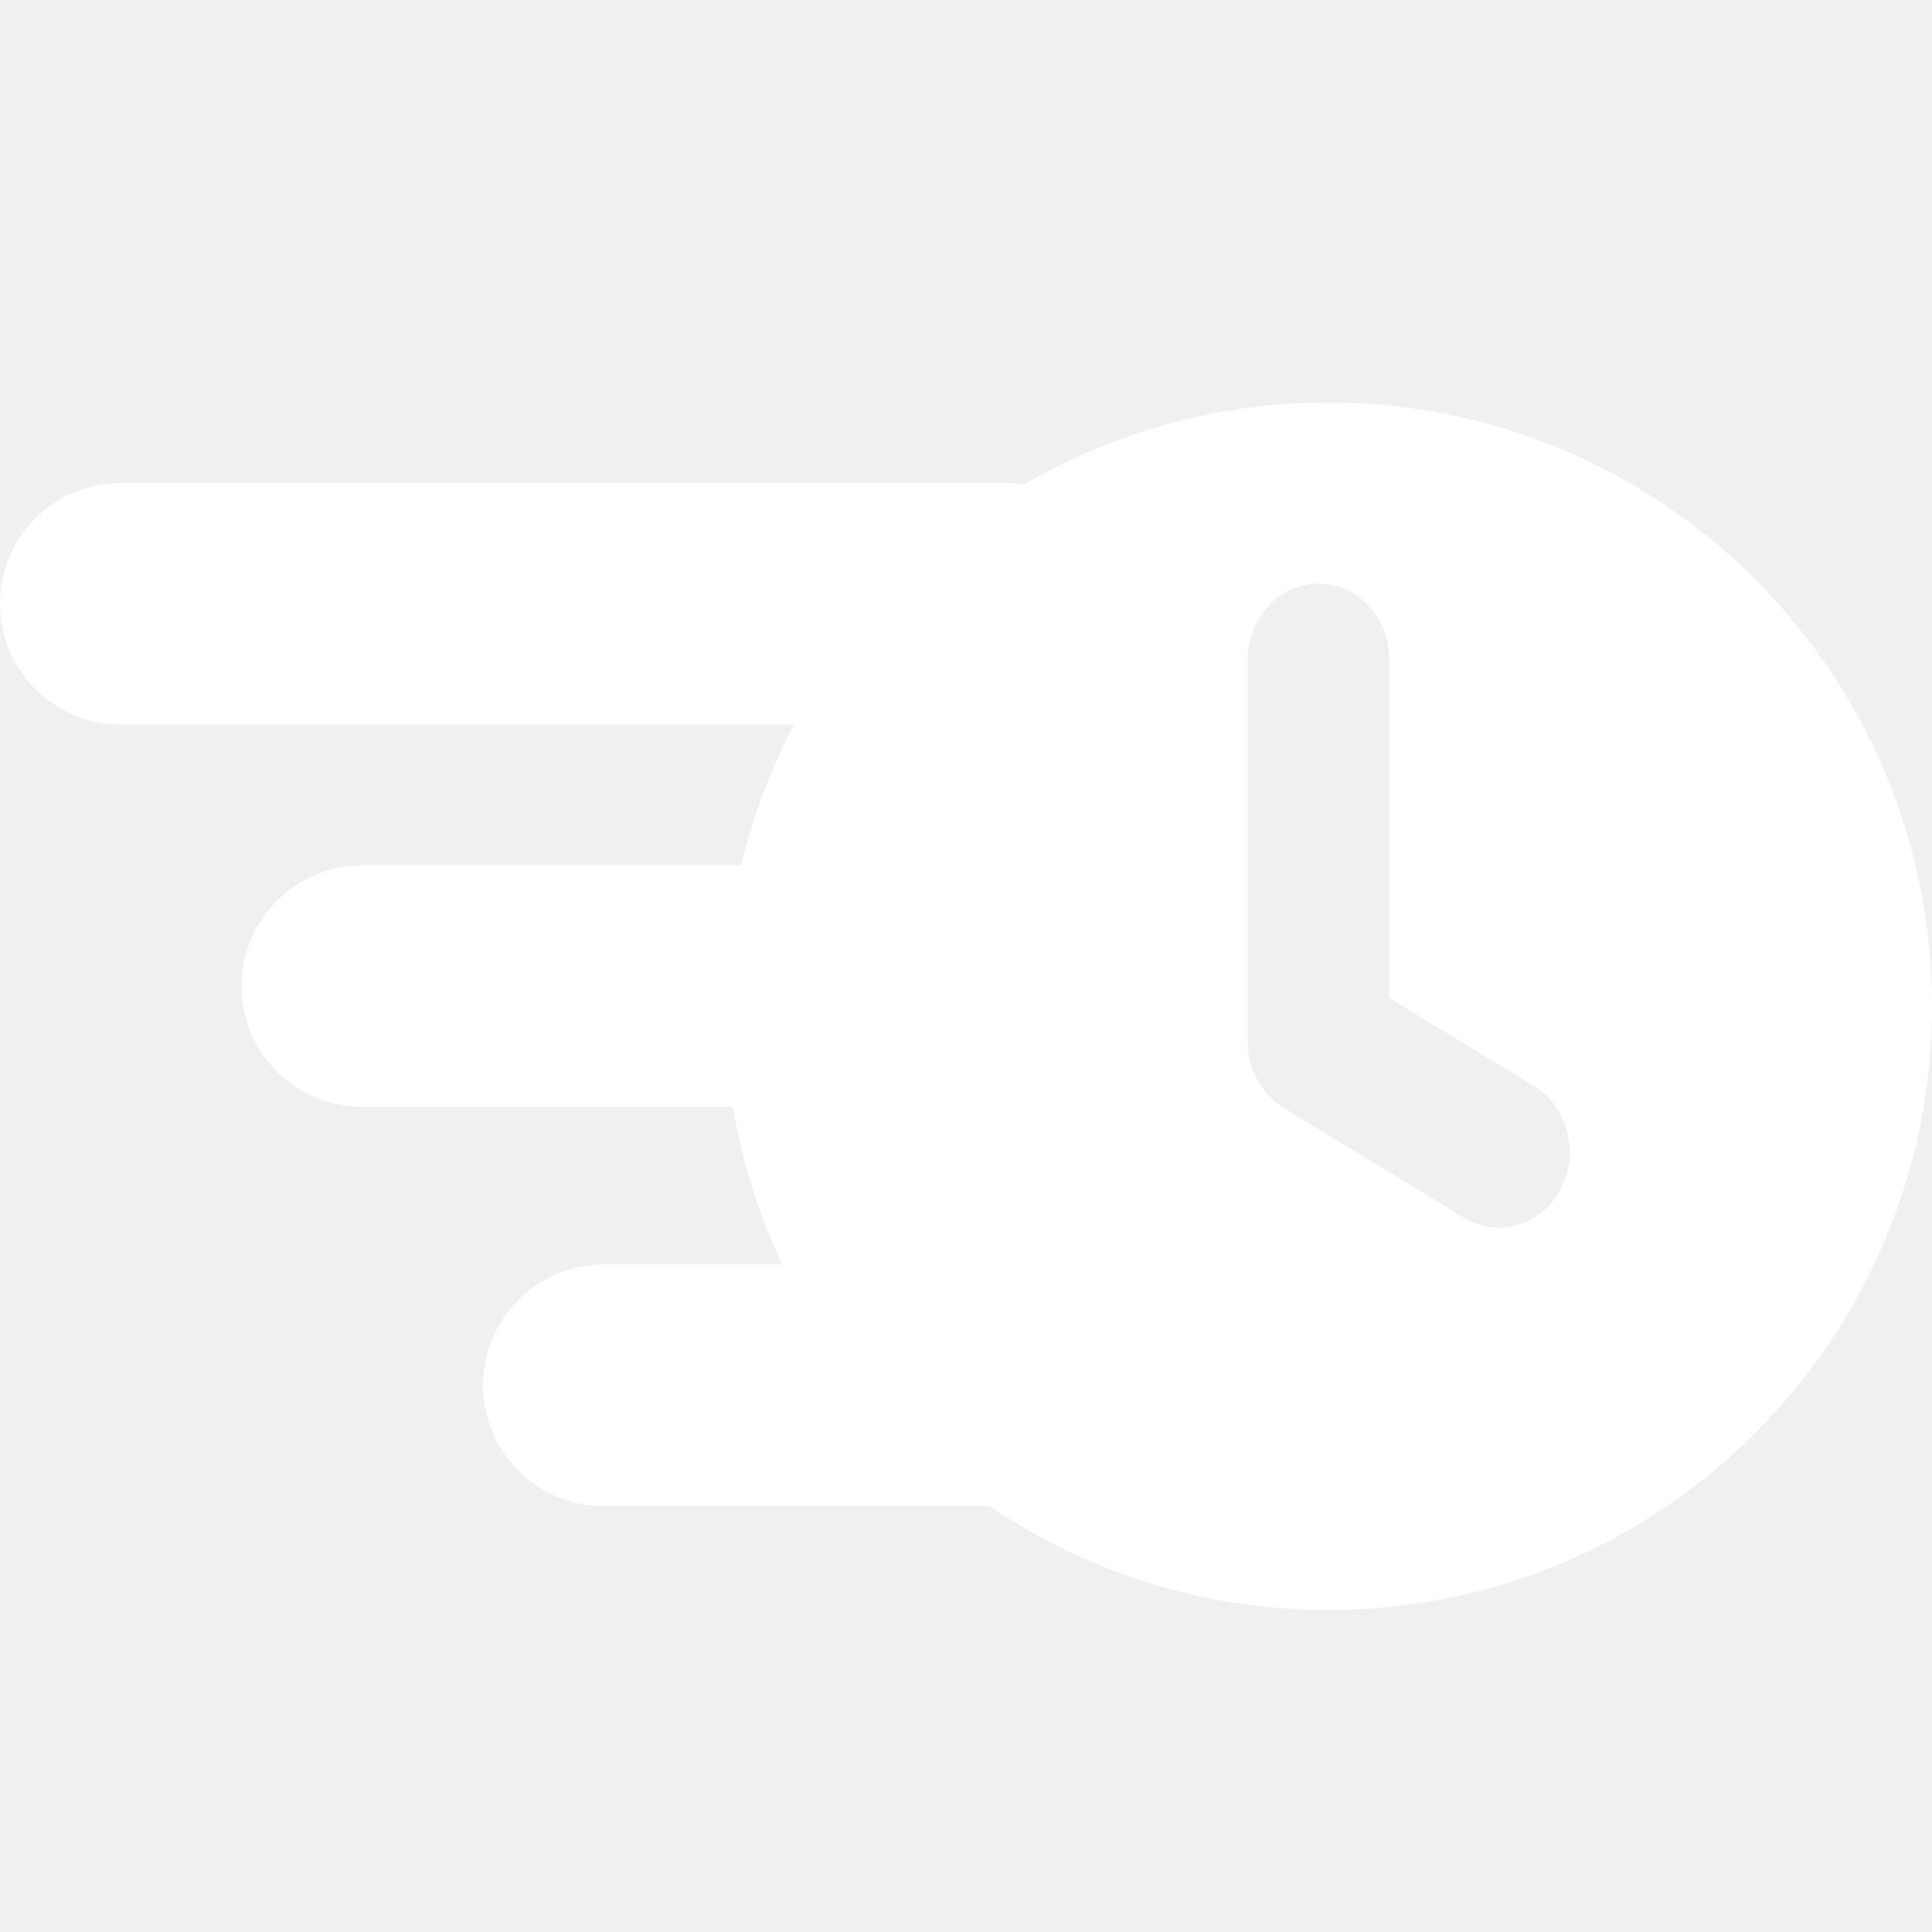
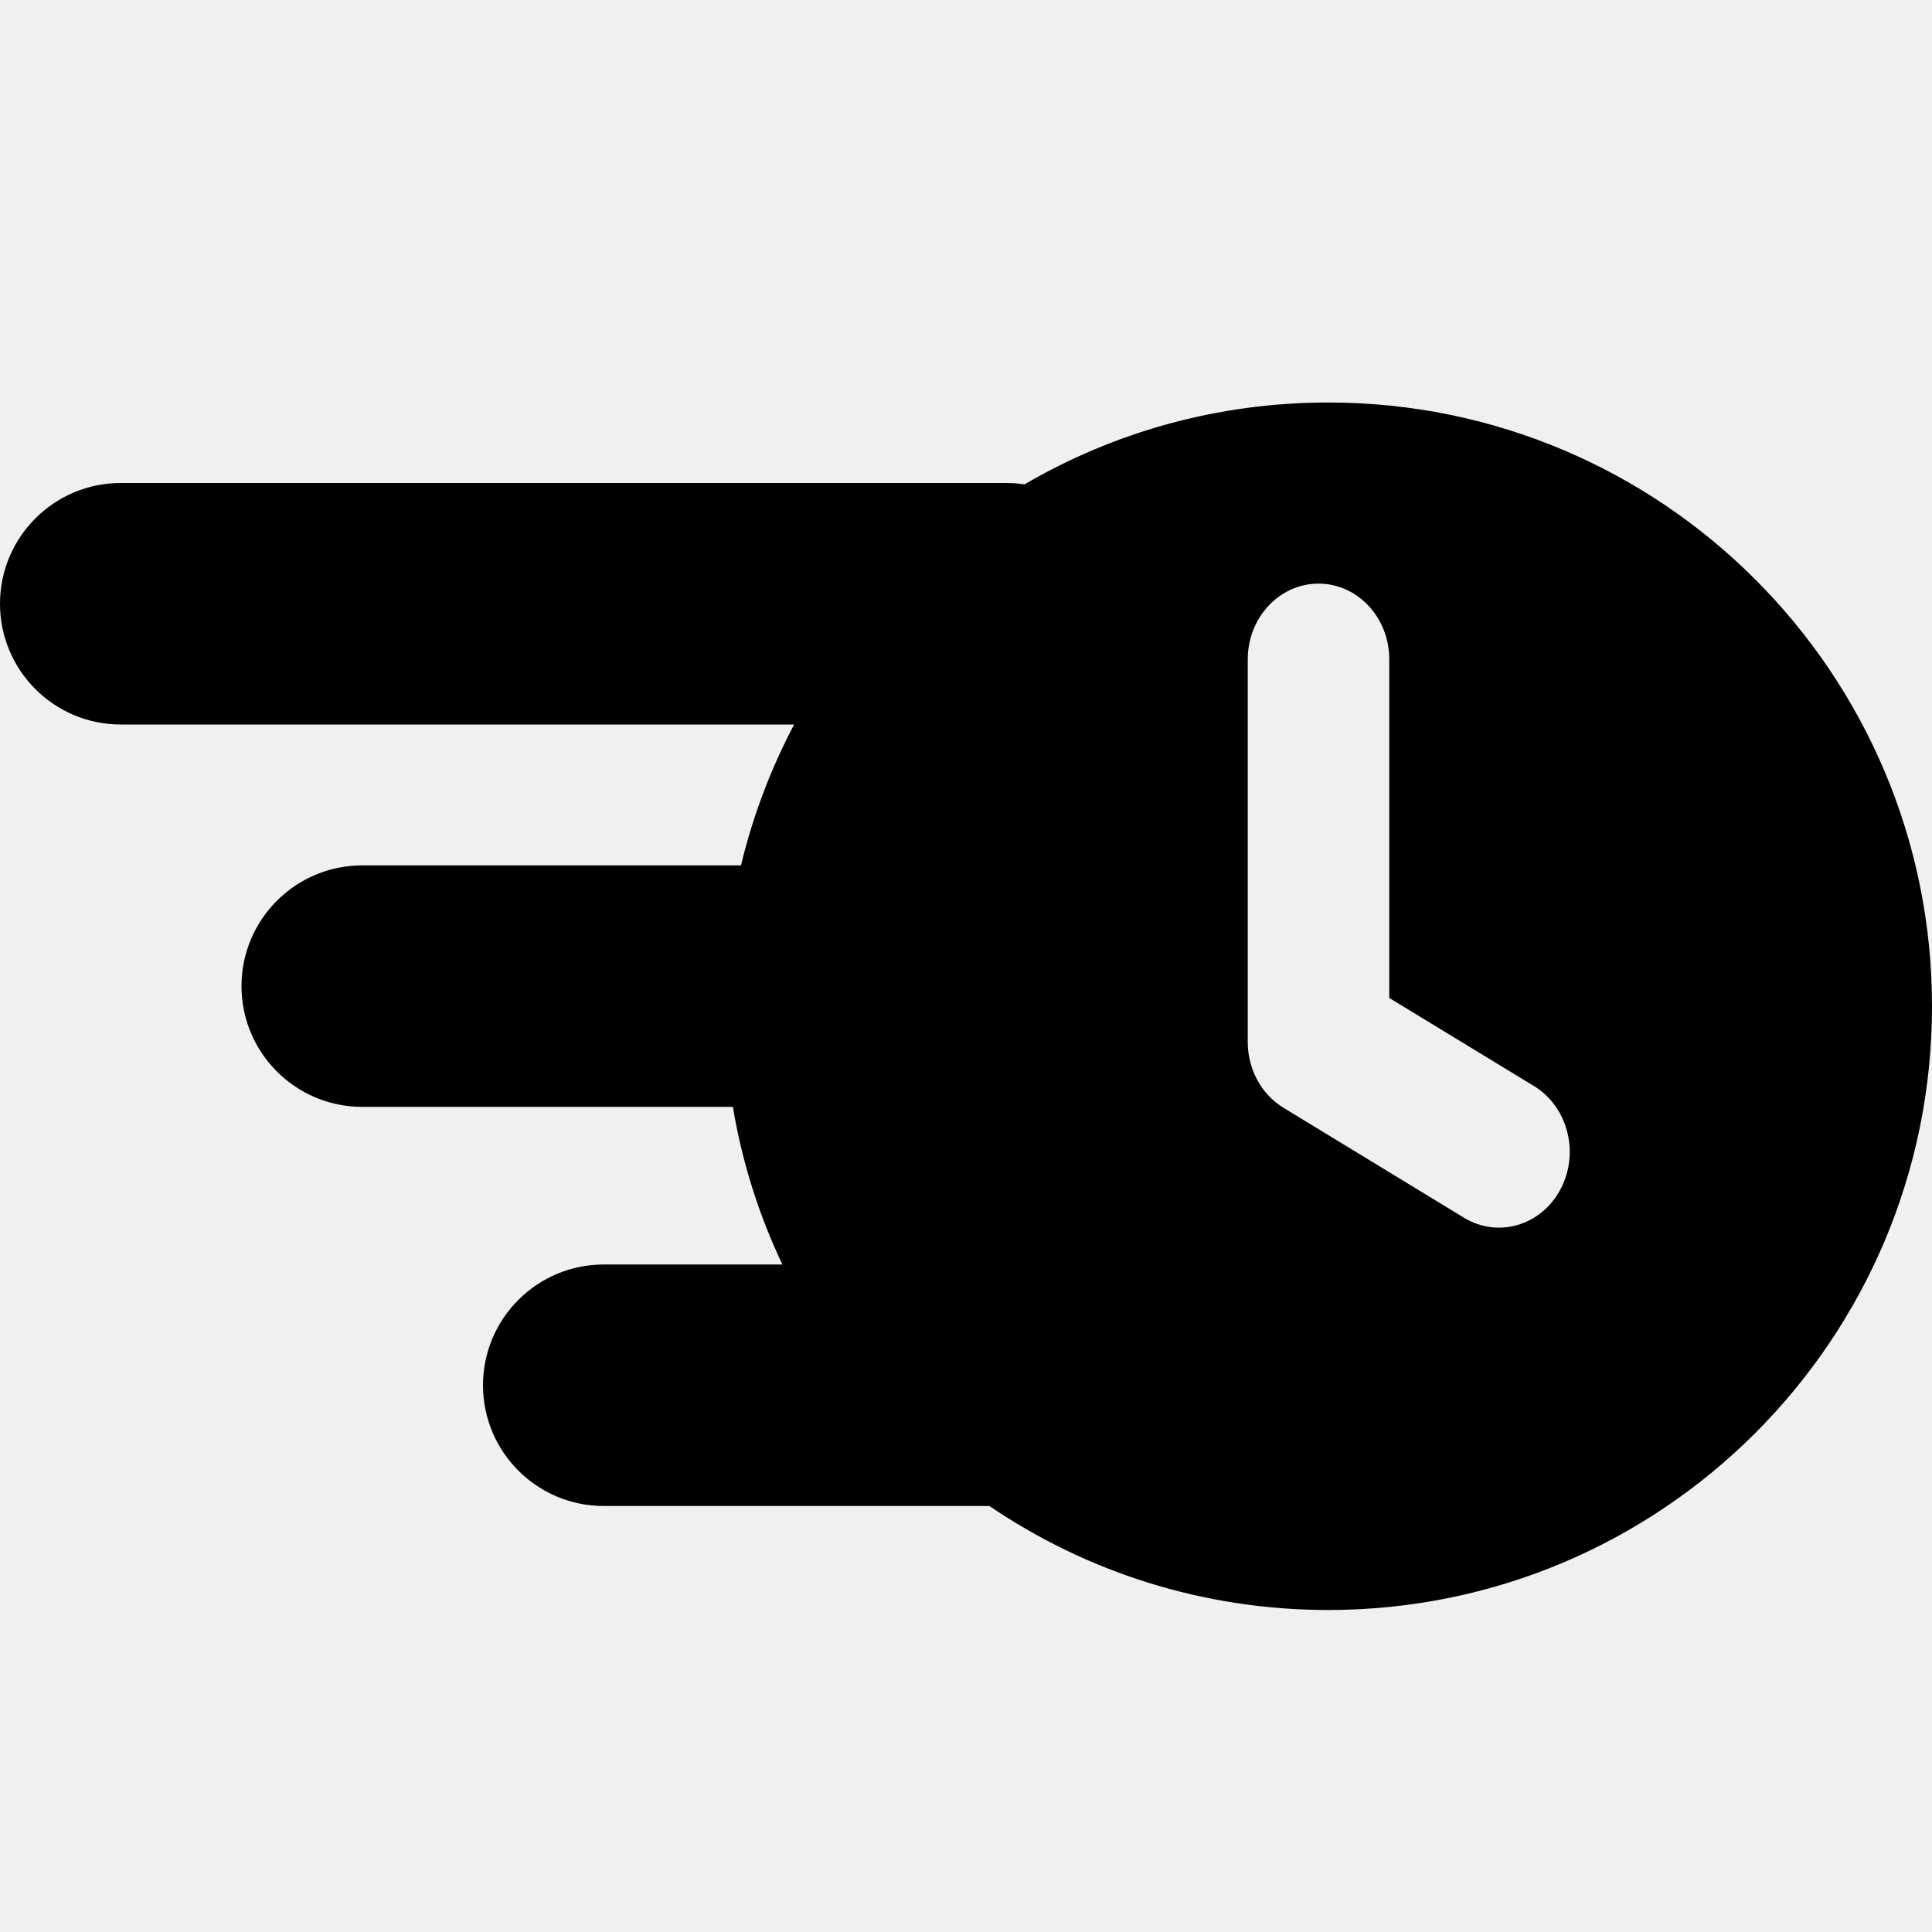
<svg xmlns="http://www.w3.org/2000/svg" width="24px" height="24px" viewBox="0 0 24 24" version="1.1">
  <defs />
  <g id="Icons-/-fastest" stroke="none" stroke-width="1" fill="none" fill-rule="evenodd">
-     <path d="M12.291,18.708 L7.5,18.708 C6.672,18.708 6,18.037 6,17.208 C6,16.38 6.672,15.708 7.5,15.708 L9.719,15.708 C9.429,15.097 9.219,14.439 9.104,13.75 L4.5,13.75 C3.672,13.75 3,13.078 3,12.25 C3,11.422 3.672,10.75 4.5,10.75 L9.205,10.75 C9.353,10.134 9.576,9.547 9.865,9 L1.5,9 C0.672,9 0,8.328 0,7.5 C0,6.672 0.672,6 1.5,6 L12.5,6 C12.577,6 12.653,6.006 12.727,6.017 C13.835,5.37 15.124,5 16.5,5 C20.642,5 24,8.358 24,12.5 C24,16.642 20.642,20 16.5,20 C14.94,20 13.491,19.524 12.291,18.708 Z M19.055,13.491 L17.258,12.397 L17.258,8.191 C17.258,7.671 16.865,7.25 16.379,7.25 C15.894,7.25 15.5,7.671 15.5,8.191 L15.5,12.944 C15.5,13.283 15.67,13.595 15.945,13.762 L18.186,15.127 C18.608,15.384 19.145,15.226 19.385,14.774 C19.625,14.322 19.477,13.747 19.055,13.491 Z" id="Combined-Shape" fill="#FFFFFF" />
+     <path d="M12.291,18.708 L7.5,18.708 C6.672,18.708 6,18.037 6,17.208 C6,16.38 6.672,15.708 7.5,15.708 L9.719,15.708 C9.429,15.097 9.219,14.439 9.104,13.75 L4.5,13.75 C3.672,13.75 3,13.078 3,12.25 C3,11.422 3.672,10.75 4.5,10.75 L9.205,10.75 C9.353,10.134 9.576,9.547 9.865,9 L1.5,9 C0.672,9 0,8.328 0,7.5 C0,6.672 0.672,6 1.5,6 L12.5,6 C12.577,6 12.653,6.006 12.727,6.017 C13.835,5.37 15.124,5 16.5,5 C20.642,5 24,8.358 24,12.5 C24,16.642 20.642,20 16.5,20 C14.94,20 13.491,19.524 12.291,18.708 Z M19.055,13.491 L17.258,12.397 L17.258,8.191 C17.258,7.671 16.865,7.25 16.379,7.25 C15.894,7.25 15.5,7.671 15.5,8.191 L15.5,12.944 C15.5,13.283 15.67,13.595 15.945,13.762 L18.186,15.127 C18.608,15.384 19.145,15.226 19.385,14.774 C19.625,14.322 19.477,13.747 19.055,13.491 Z" id="Combined-Shape" fill="currentColor" />
  </g>
</svg>
